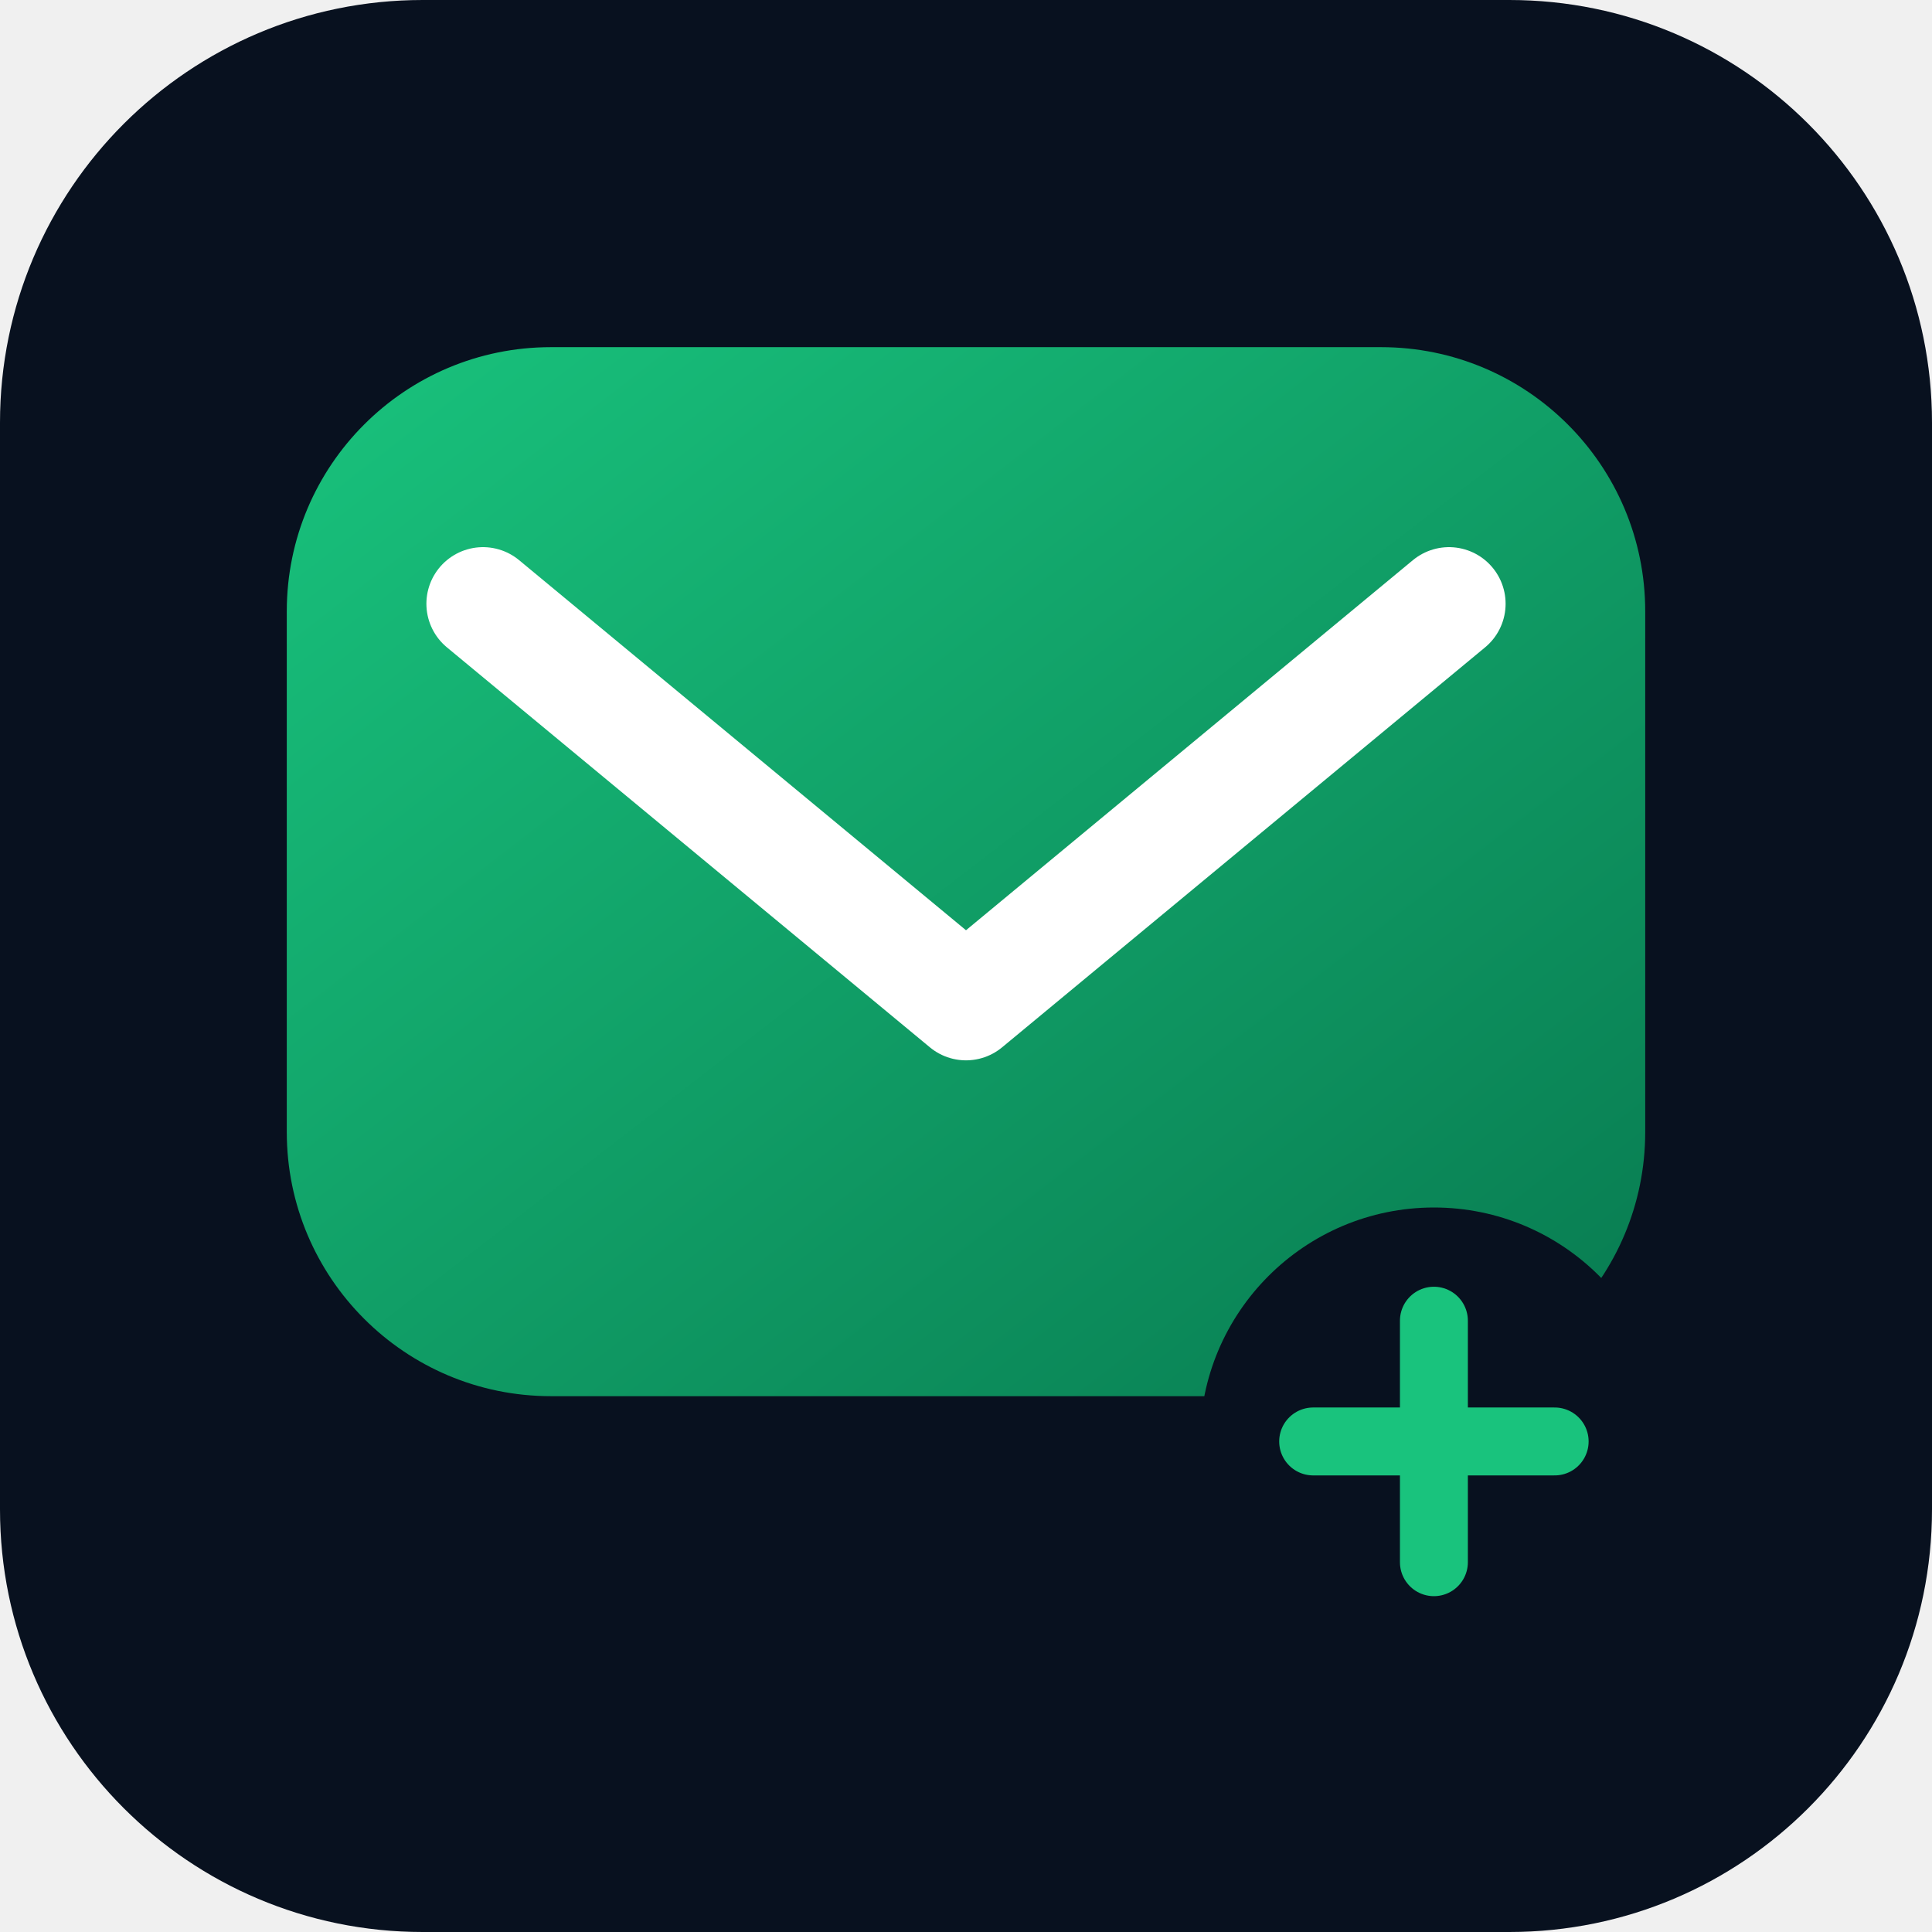
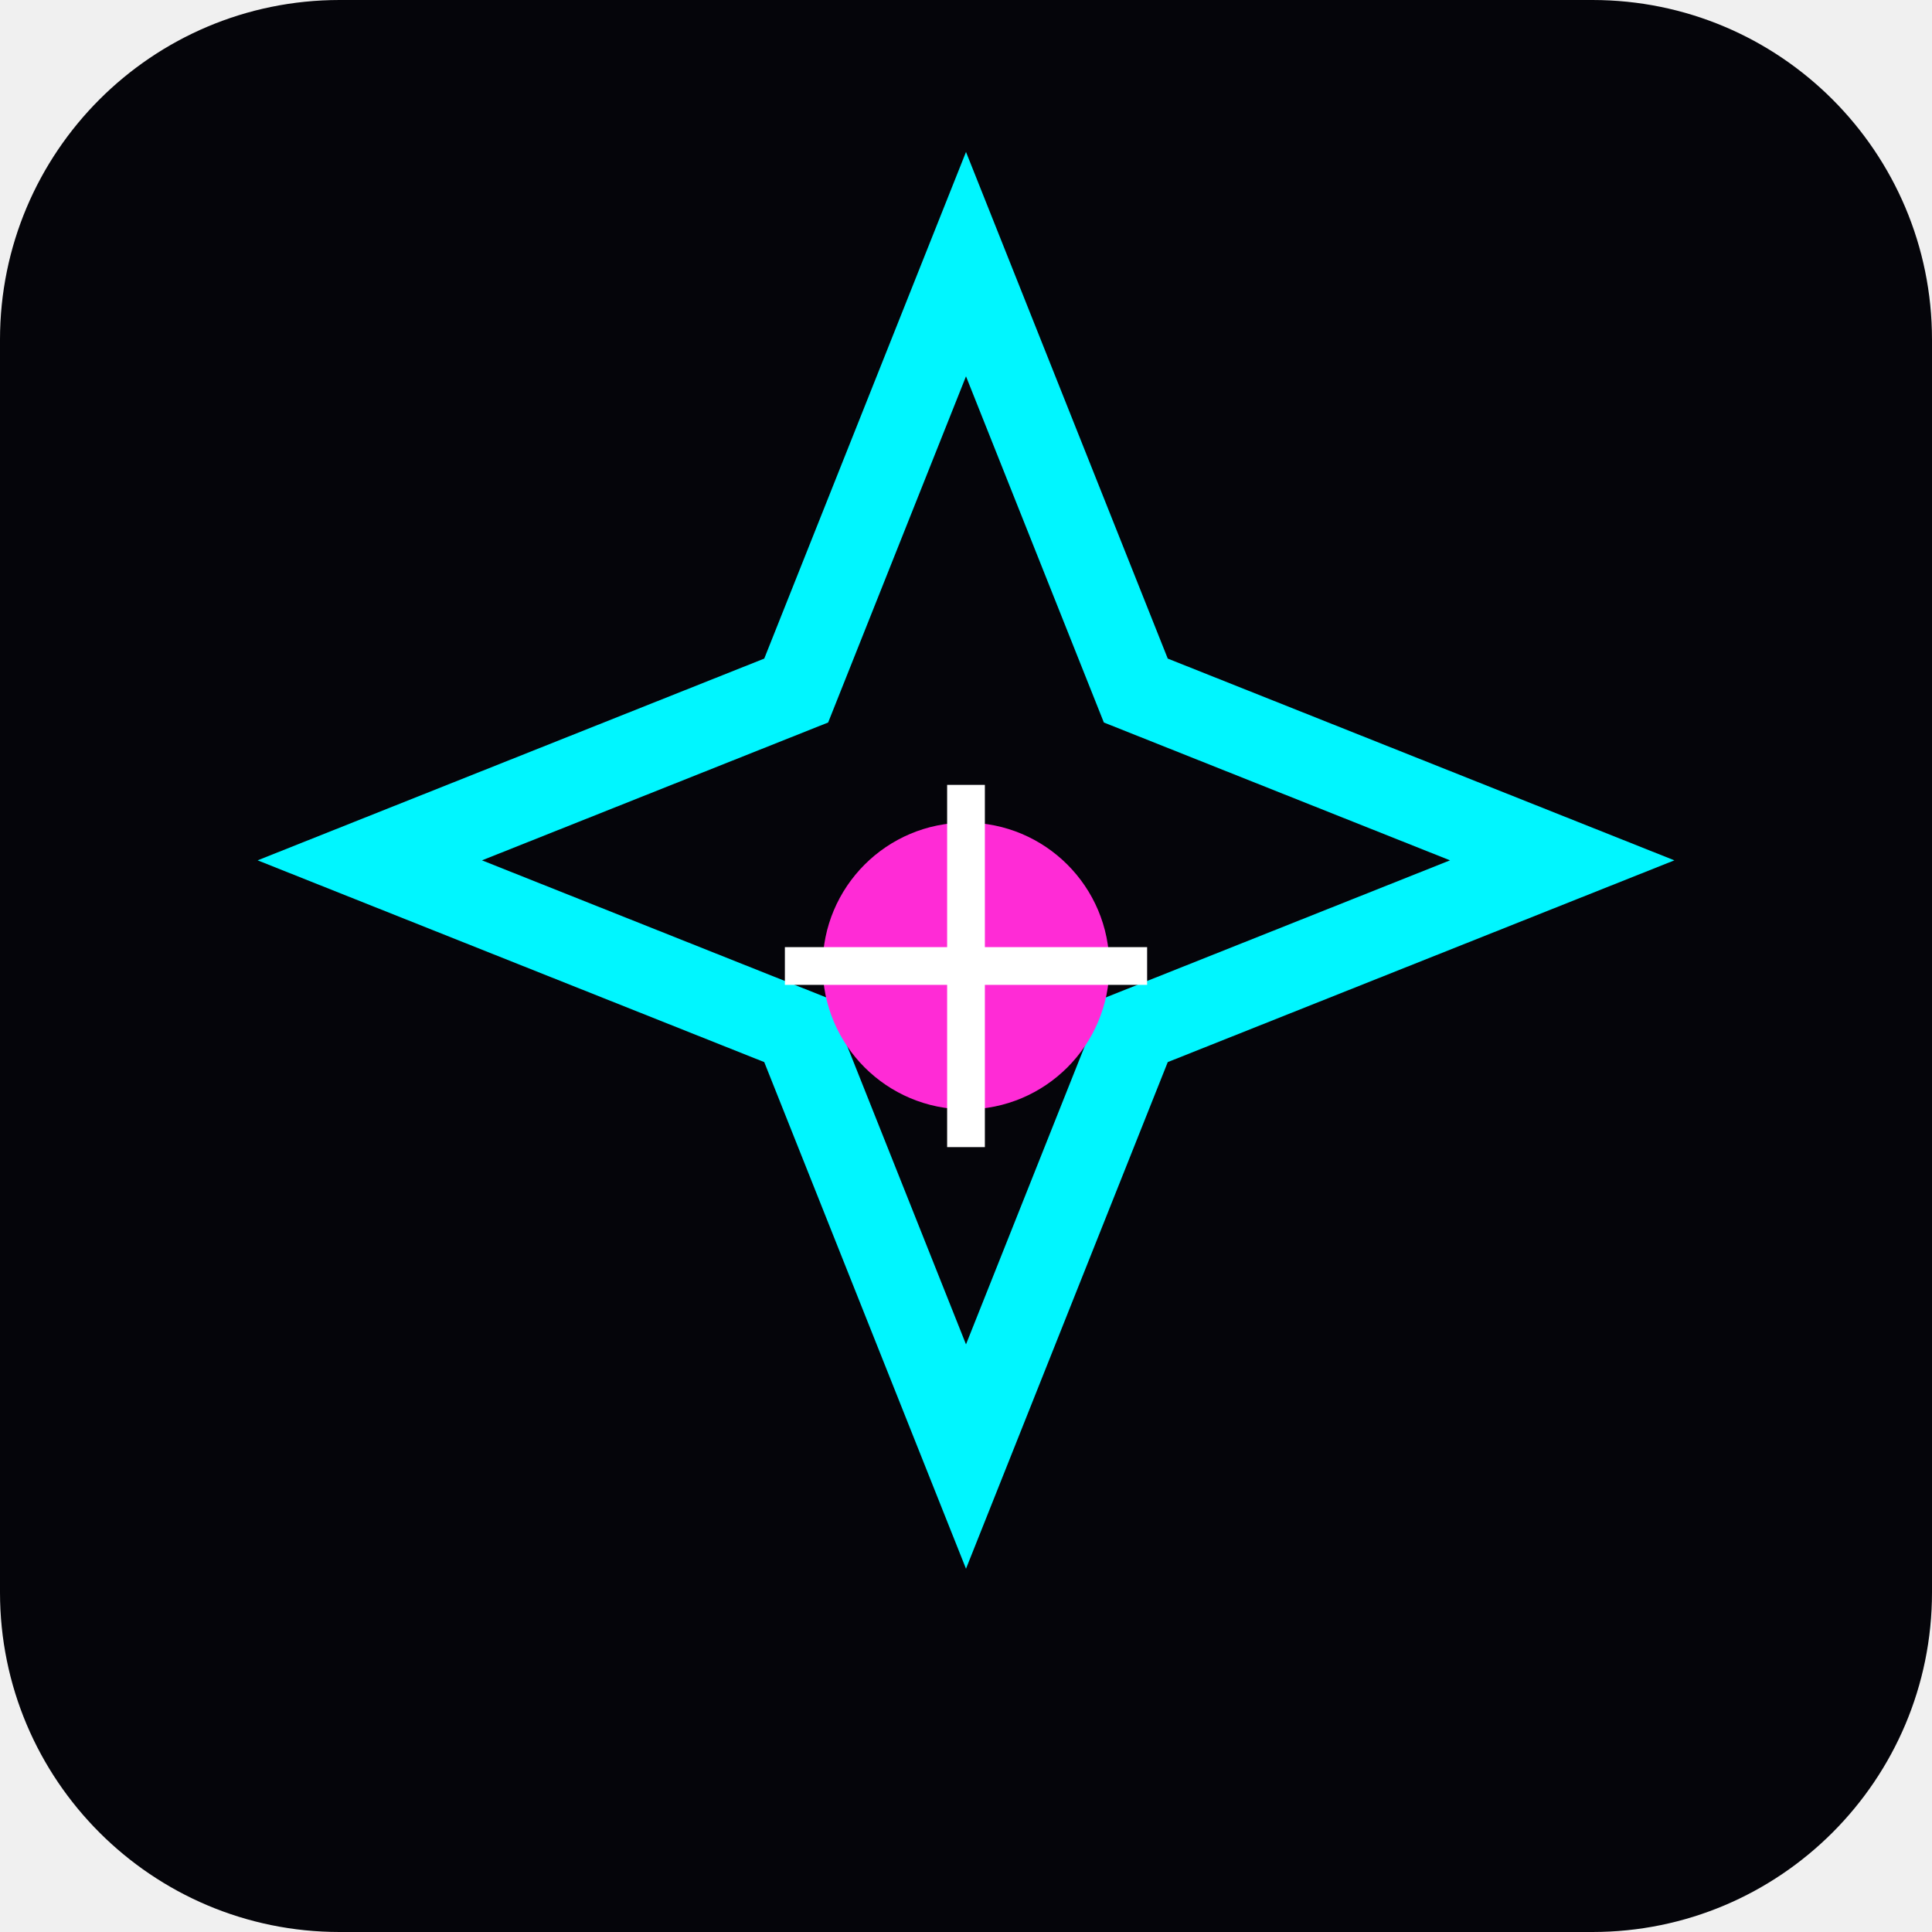
<svg xmlns="http://www.w3.org/2000/svg" viewBox="0 0 512 512">
-   <defs>
-     <linearGradient id="g" x1="0" y1="0" x2="1" y2="1">
-       <stop stop-color="#19c37d" />
-       <stop offset="1" stop-color="#087a50" />
-     </linearGradient>
-   </defs>
-   <rect width="512" height="512" rx="112" fill="#08111f" />
-   <rect x="76" y="92" width="360" height="278" rx="70" fill="url(#g)" />
-   <path d="M128 160l128 106 128-106" fill="none" stroke="white" stroke-width="30" stroke-linecap="round" stroke-linejoin="round" />
-   <circle cx="380" cy="382" r="62" fill="#08111f" />
-   <path d="M380 350v64M348 382h64" stroke="#19c37d" stroke-width="18" stroke-linecap="round" />
+   <rect width="512" height="512" rx="90" fill="#05050a" />
+   <path d="M256 70l45 113 113 45-113 45-45 113-45-113-113-45 113-45z" fill="none" stroke="#00f6ff" stroke-width="22" />
+   <circle cx="256" cy="256" r="38" fill="#ff2bd6" />
+   <path d="M256 208v96M208 256h96" stroke="#fff" stroke-width="10" />
</svg>
